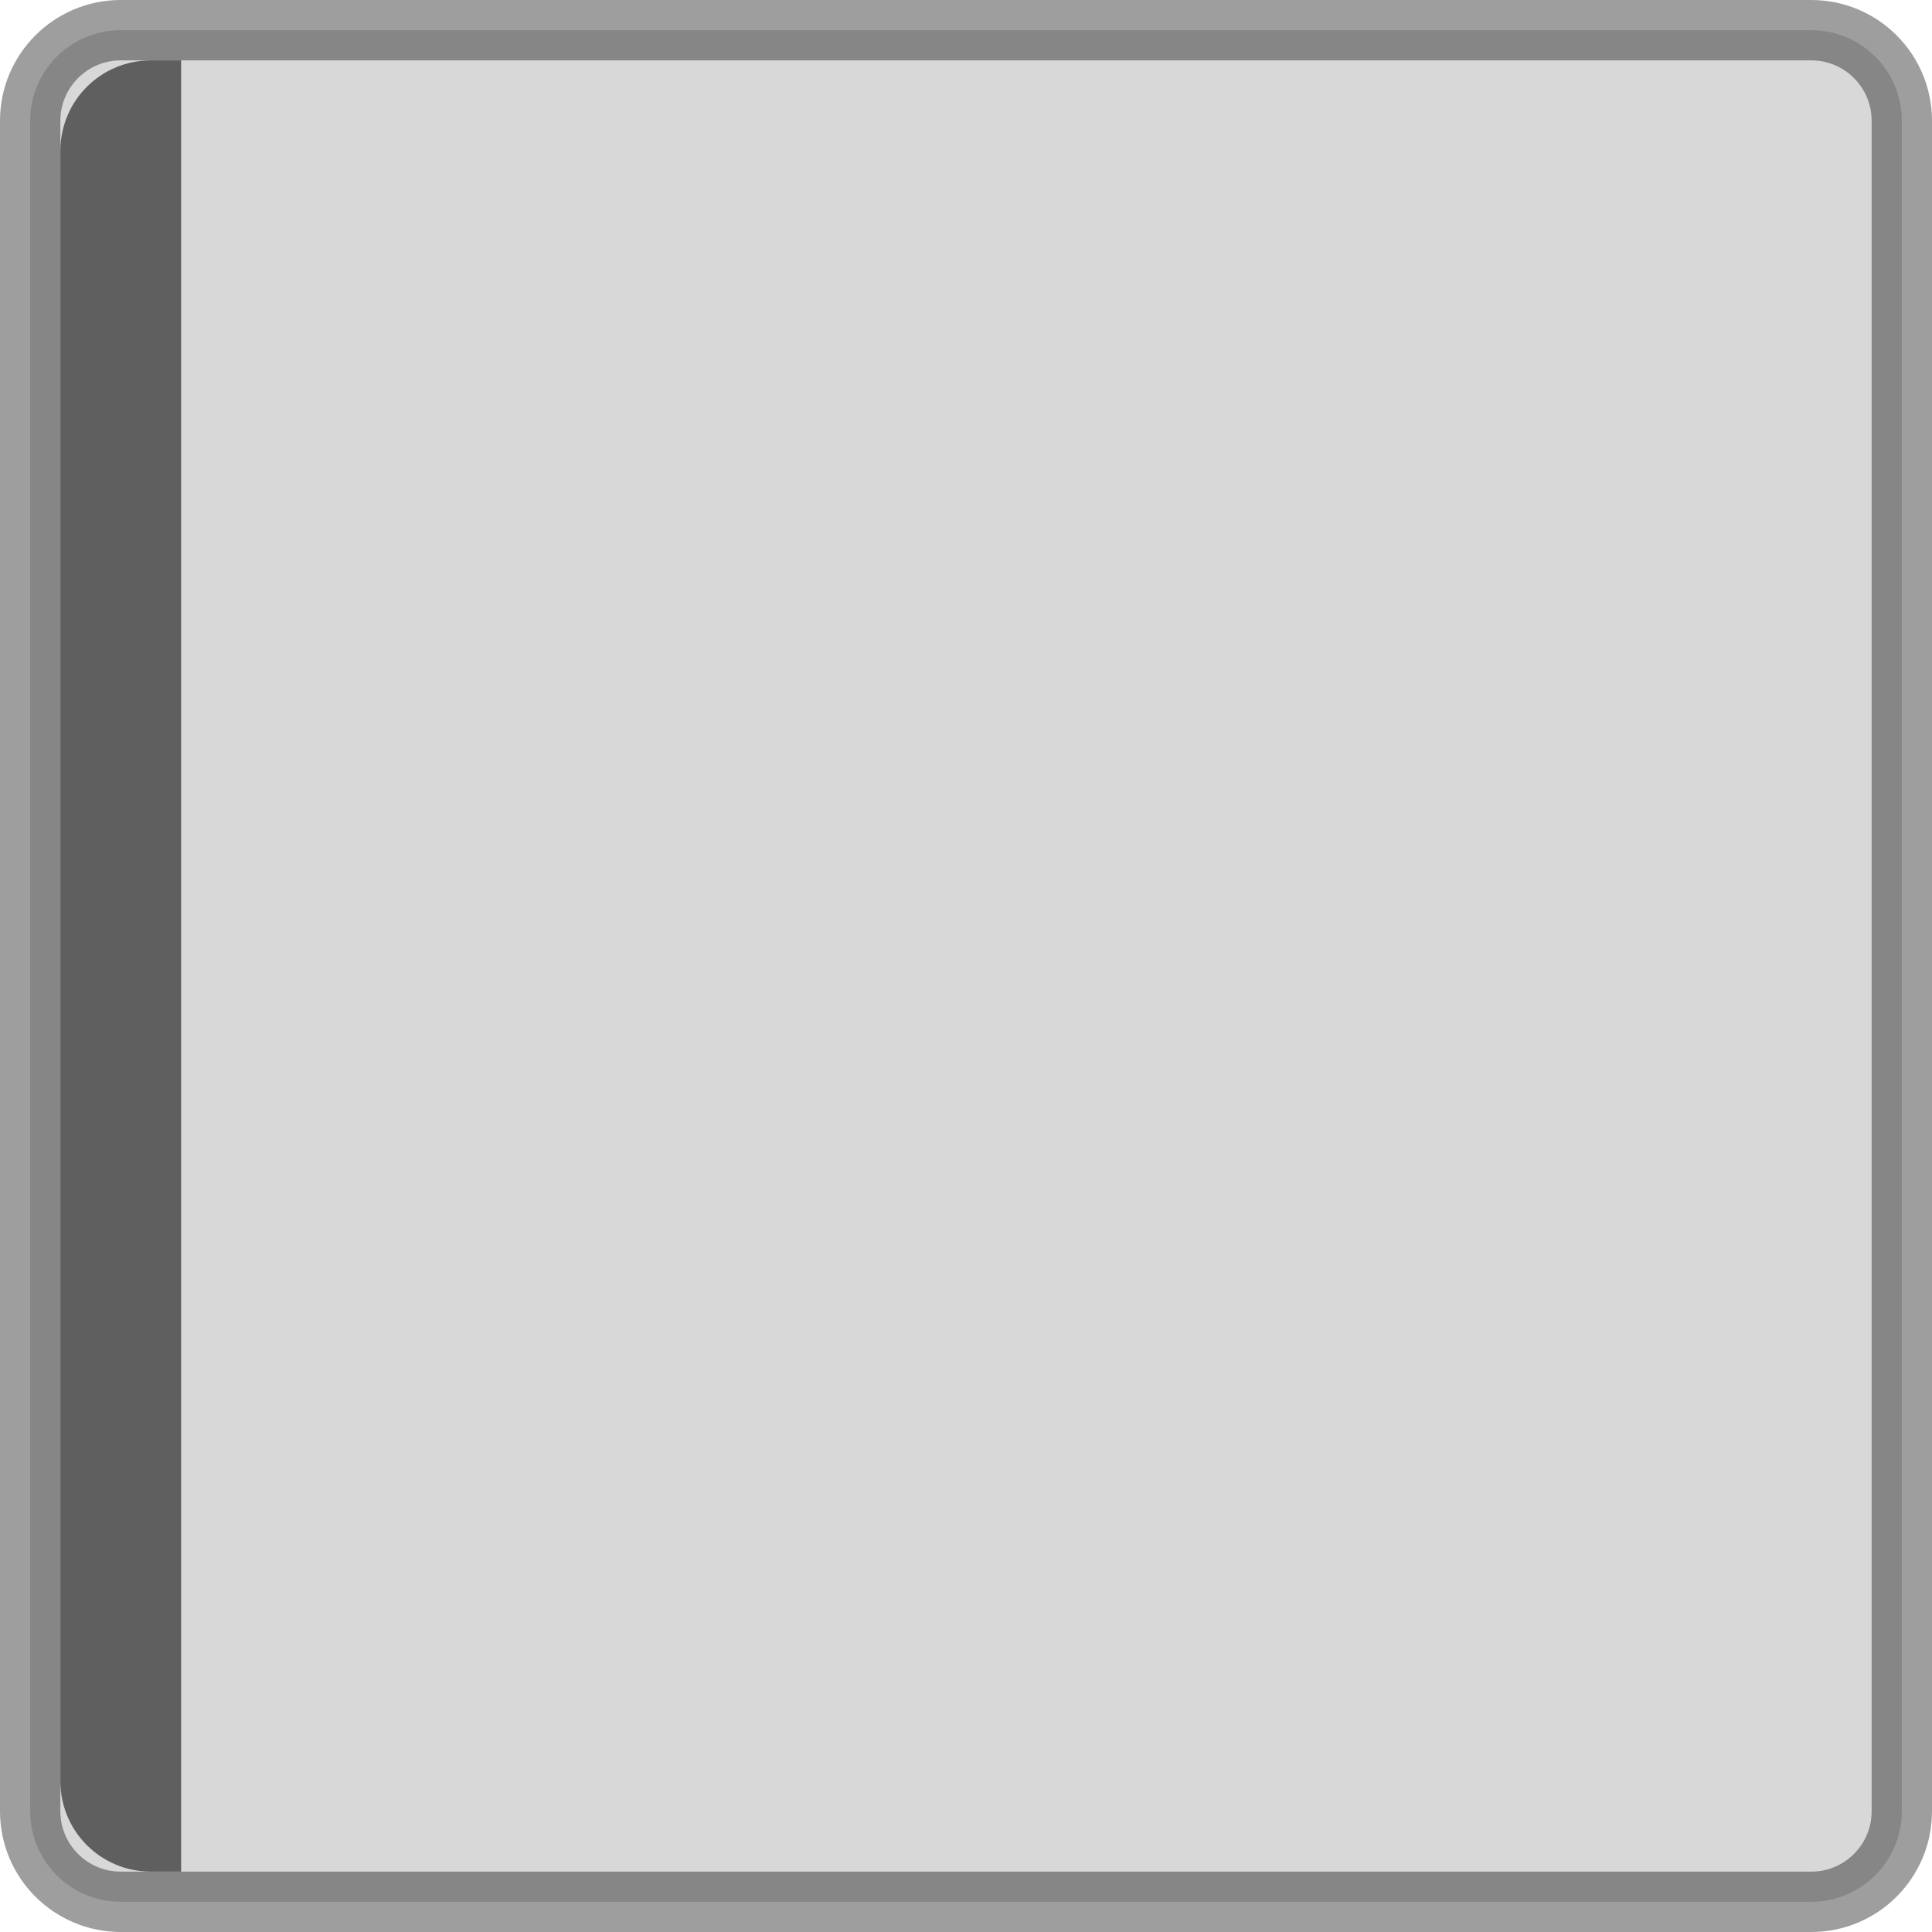
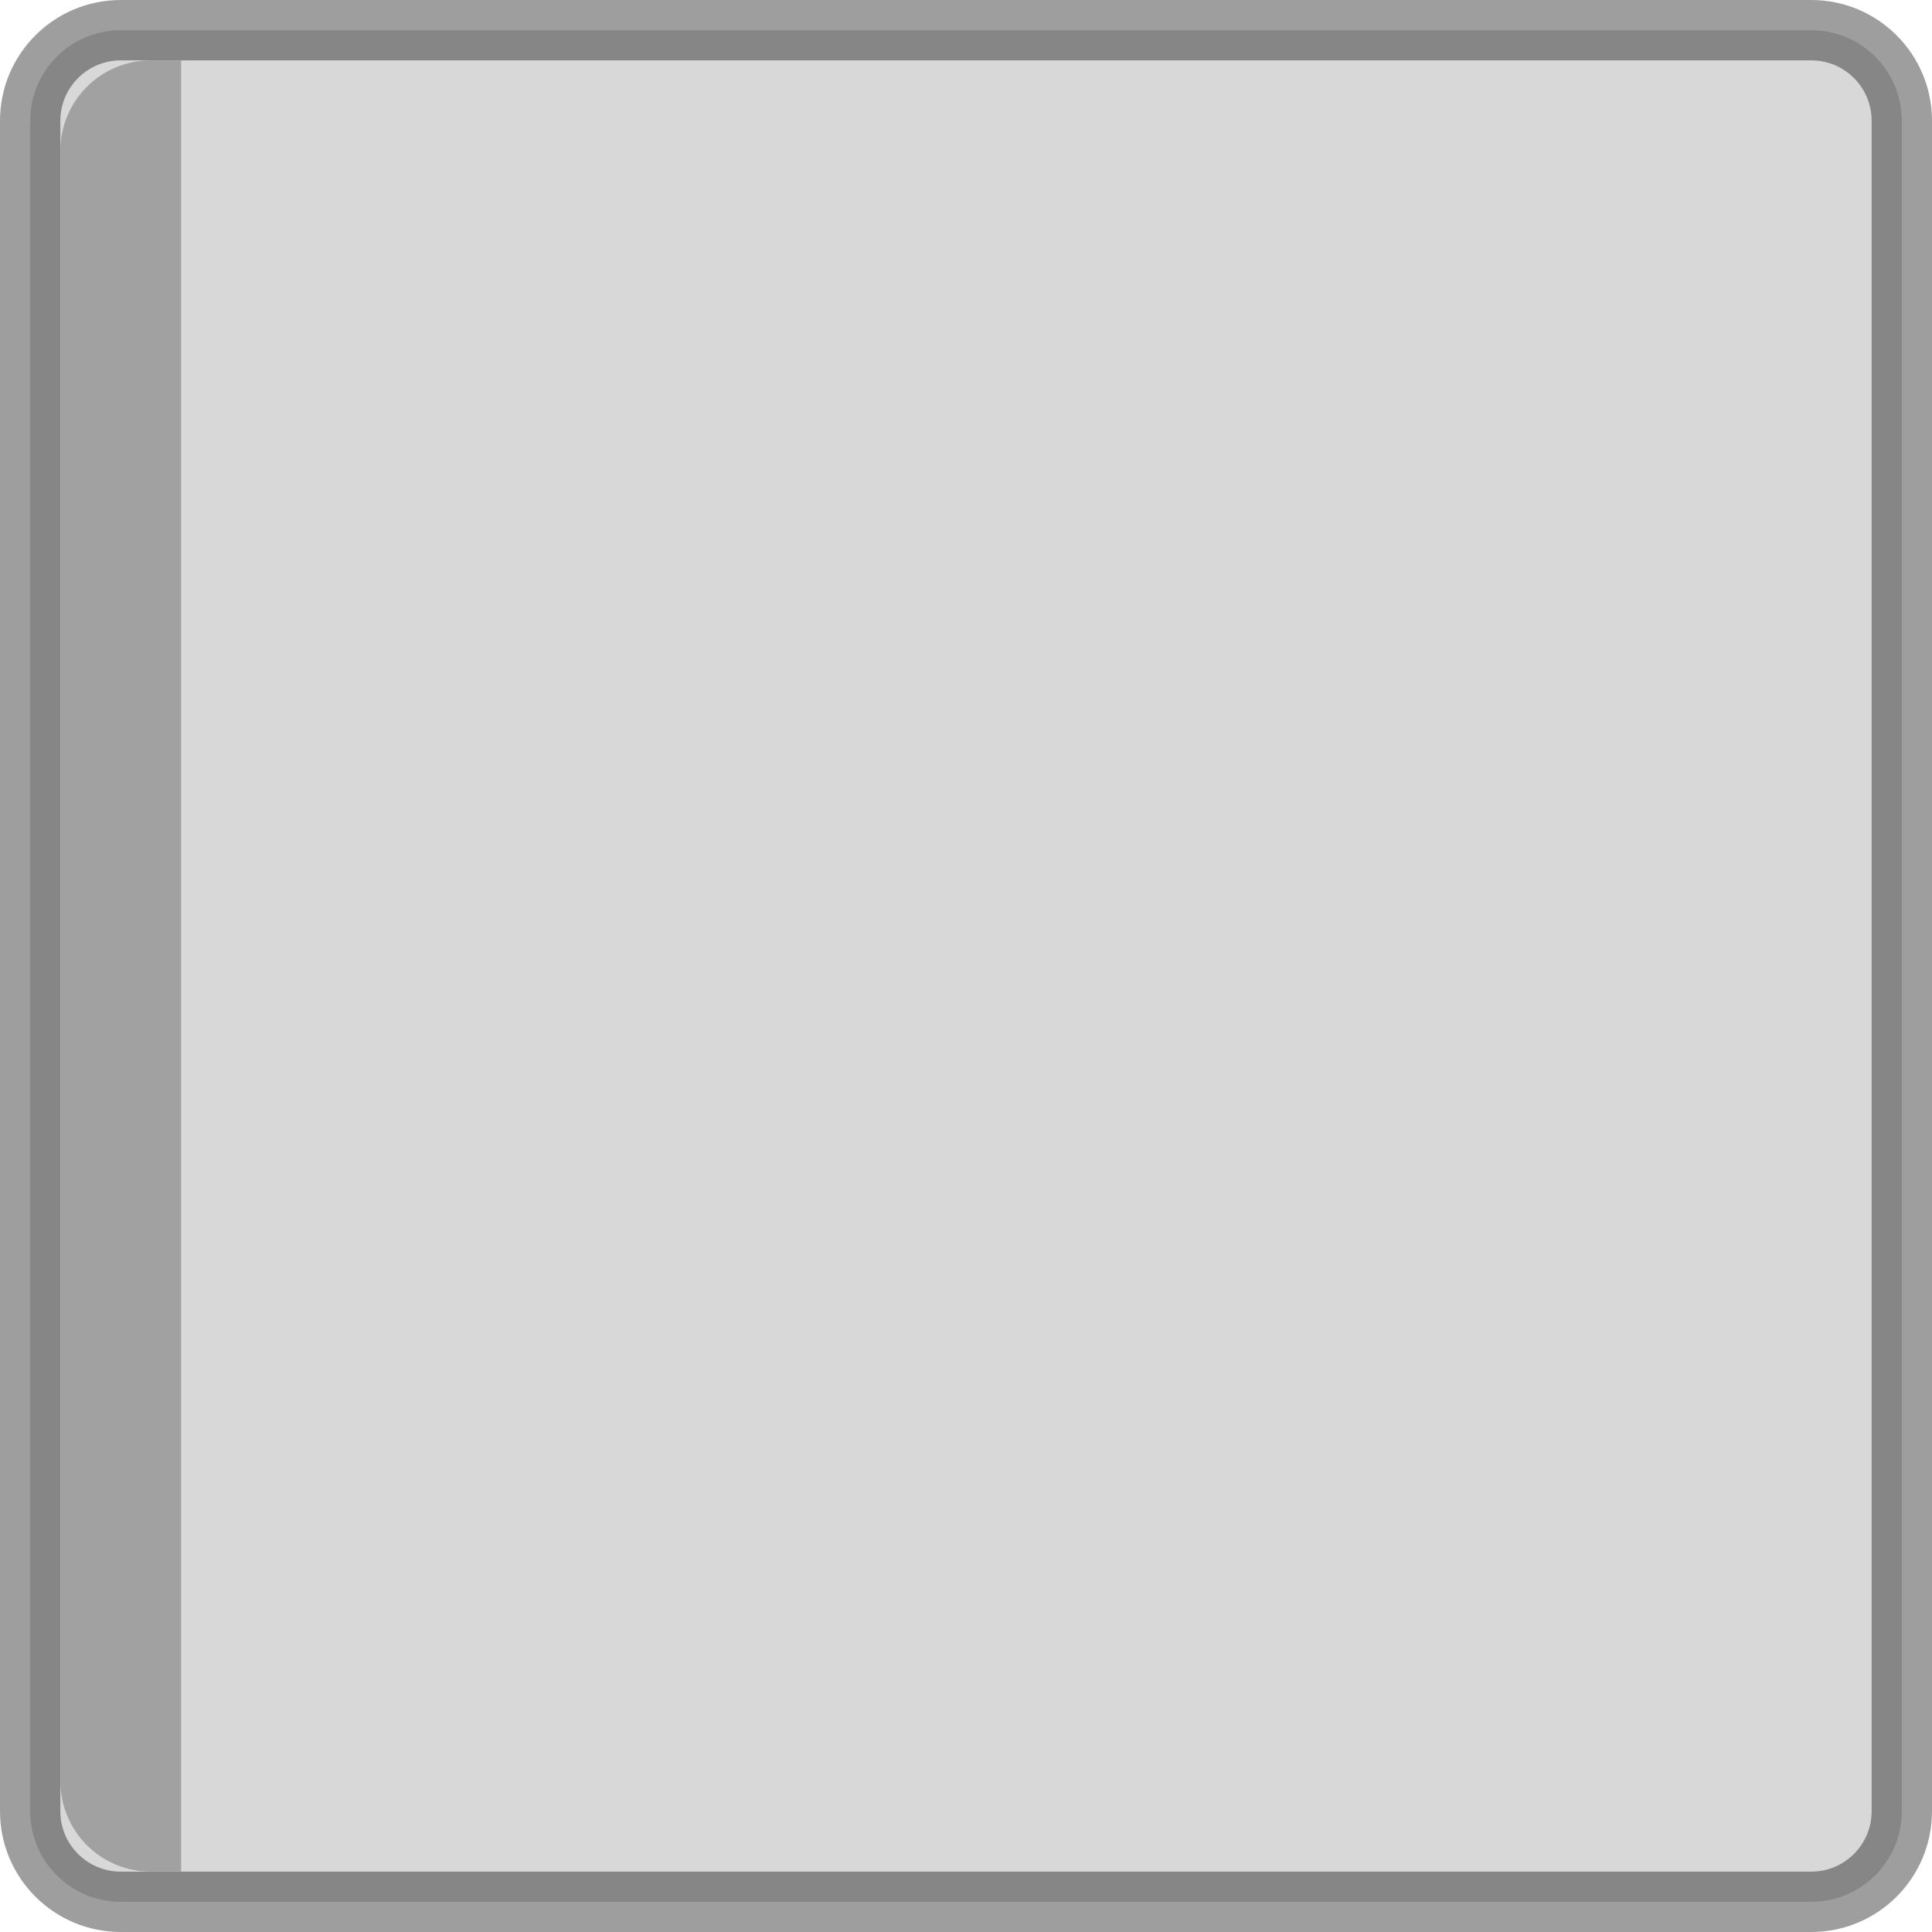
<svg xmlns="http://www.w3.org/2000/svg" width="32" height="32" viewBox="0 0 32 32" id="svg6621" version="1.1">
  <defs id="defs6623" />
  <g id="layer1" transform="translate(0,-1020.362)">
    <rect style="display:inline;opacity:1;fill:#000000;fill-opacity:0.153;stroke:#000000;stroke-width:1;stroke-linecap:round;stroke-linejoin:miter;stroke-miterlimit:4;stroke-dasharray:none;stroke-dashoffset:0;stroke-opacity:0.38" id="rect4160" width="31" height="31" x="0.5" y="1020.862" rx="1.5" ry="1.5" />
-     <path style="display:inline;opacity:1;fill:#5f5f5f;fill-opacity:1;stroke:none;stroke-width:1;stroke-linecap:round;stroke-linejoin:miter;stroke-miterlimit:4;stroke-dasharray:none;stroke-dashoffset:0;stroke-opacity:0.392" d="m 2.5,1021.362 0.5,0 0,30 -0.5,0 c -0.831,0 -1.5,-0.669 -1.5,-1.5 l 0,-27 c 0,-0.831 0.669,-1.5 1.5,-1.5 z" id="rect4162" />
+     <path style="display:inline;opacity:1;fill:#a1a1a1;fill-opacity:1;stroke:none;stroke-width:1;stroke-linecap:round;stroke-linejoin:miter;stroke-miterlimit:4;stroke-dasharray:none;stroke-dashoffset:0;stroke-opacity:0.392" d="m 2.5,1021.362 0.5,0 0,30 -0.5,0 c -0.831,0 -1.5,-0.669 -1.5,-1.5 l 0,-27 c 0,-0.831 0.669,-1.5 1.5,-1.5 z" id="rect4162" />
  </g>
</svg>
